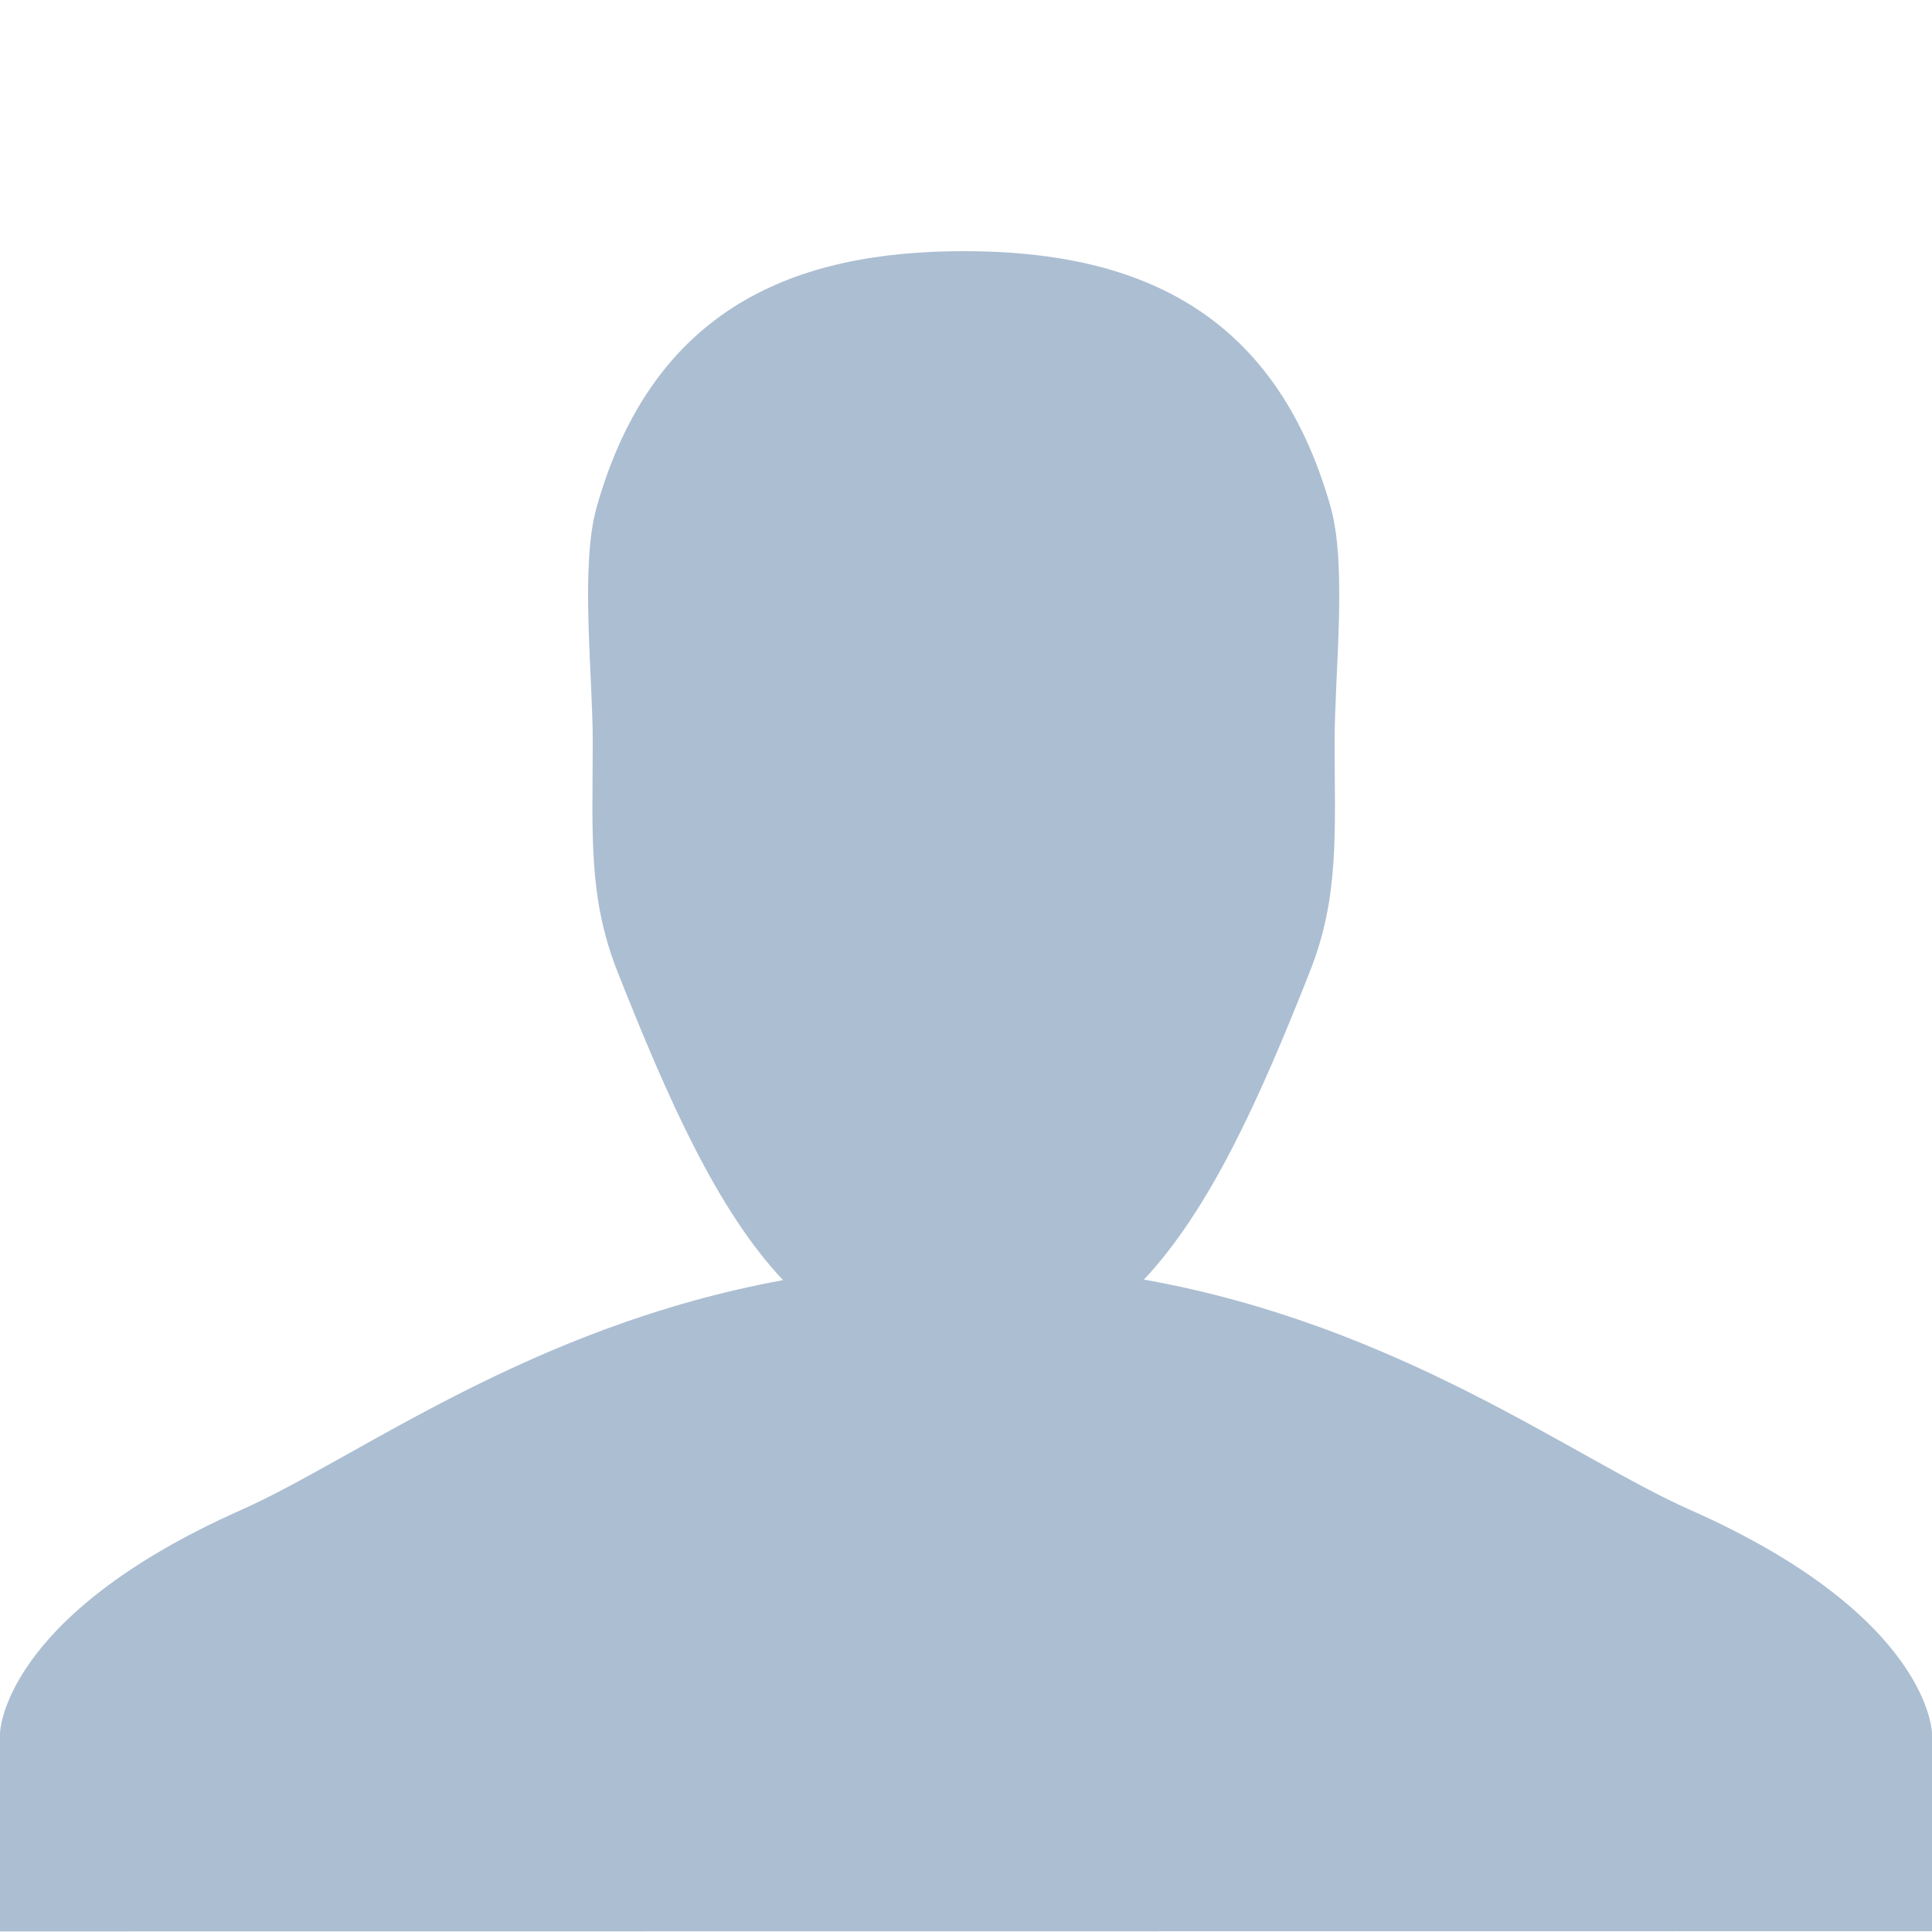
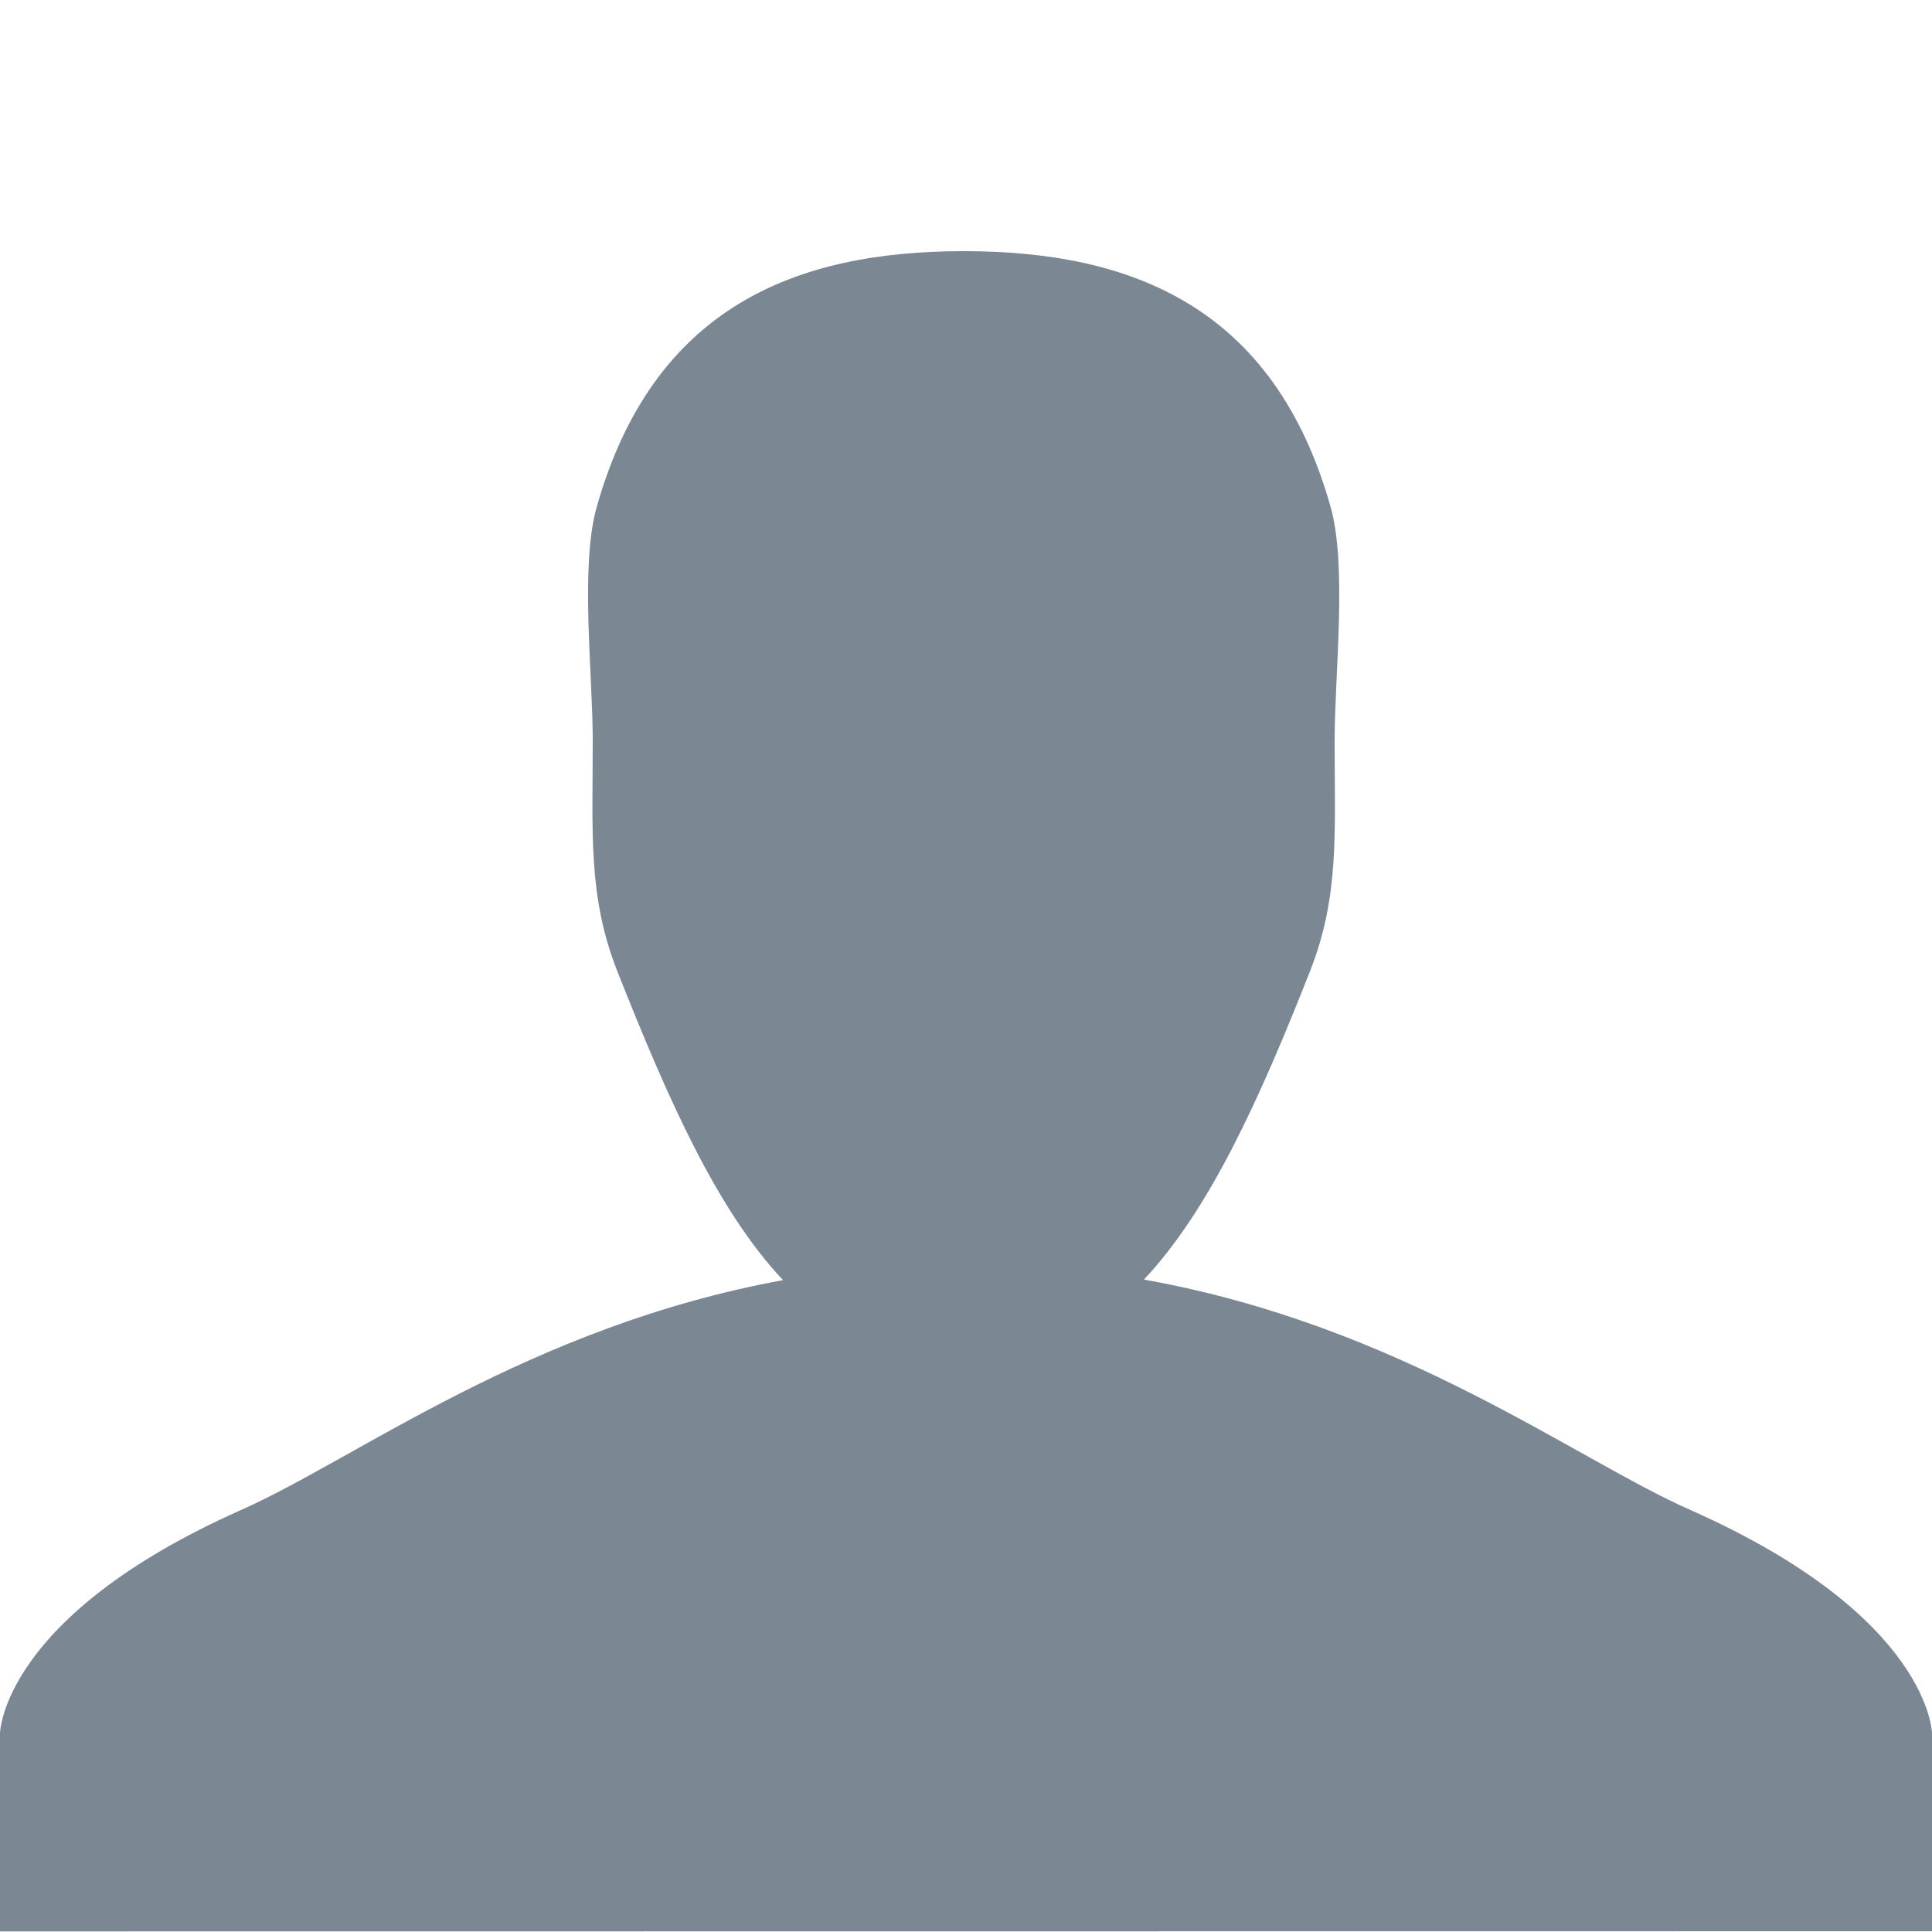
<svg xmlns="http://www.w3.org/2000/svg" version="1.1" id="Layer_1" x="0px" y="0px" viewBox="0 0 1000 1000" style="enable-background:new 0 0 1000 1000;" xml:space="preserve">
  <style type="text/css">
- 	.st0{fill-rule:evenodd;clip-rule:evenodd;fill:hsl(212deg, 30%, 75%);}
+ 	.st0{fill-rule:evenodd;clip-rule:evenodd;fill:hsl(210, 10%, 53%);}
</style>
  <path class="st0" d="M592.1,662.3c33.9-36.1,59.6-92.7,86-159.7c15.3-38.8,12.7-71.9,12.7-119  c0-34.8,6.6-90.6-2.1-121.3C659.4,158.6,585.5,130,498.8,130c-86.7,0-160.7,28.7-190,132.6c-8.6,30.6-2,86.3-2,121  c0,47.2-2.6,80.4,12.8,119.3c26.6,67.3,51.9,123.8,85.7,159.7c-131.6,24.1-220.6,92.4-280.6,119C0.6,836.8,0,897.2,0,897.2v102.5  l1000-0.1V897.2c0,0-0.6-60.5-125.2-115.7C814.4,754.8,724.8,686,592.1,662.3z" />
</svg>
